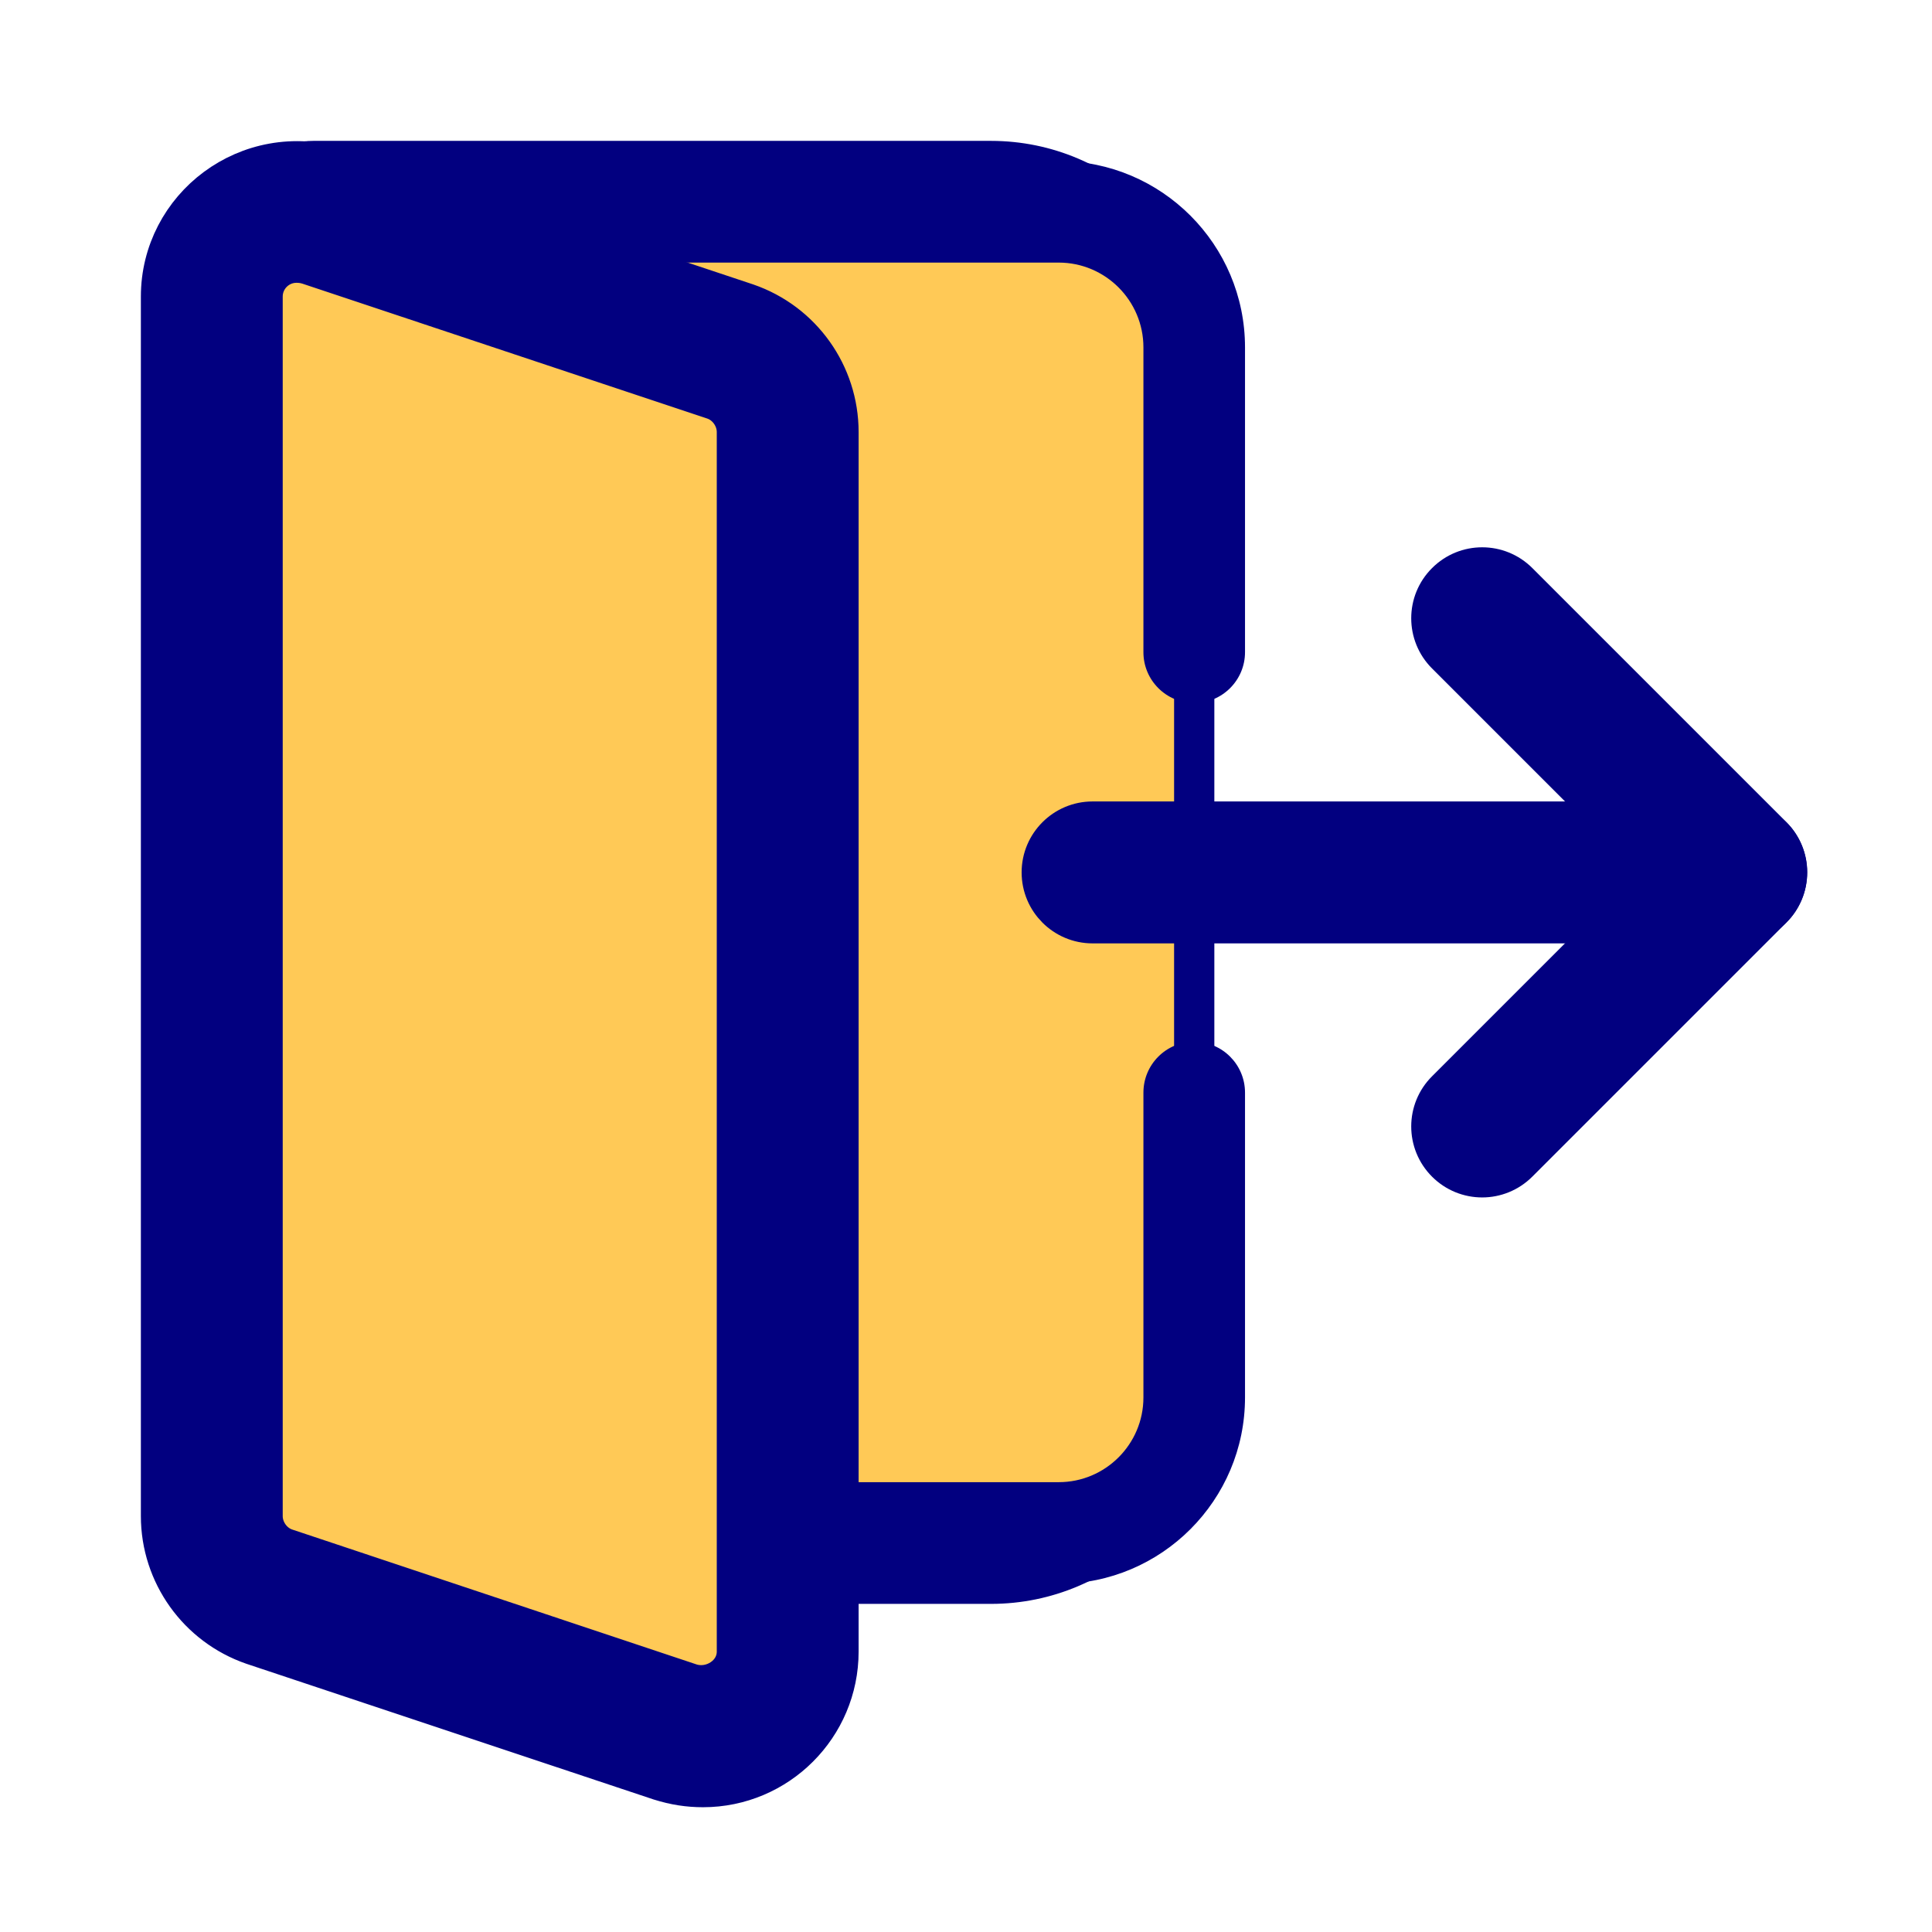
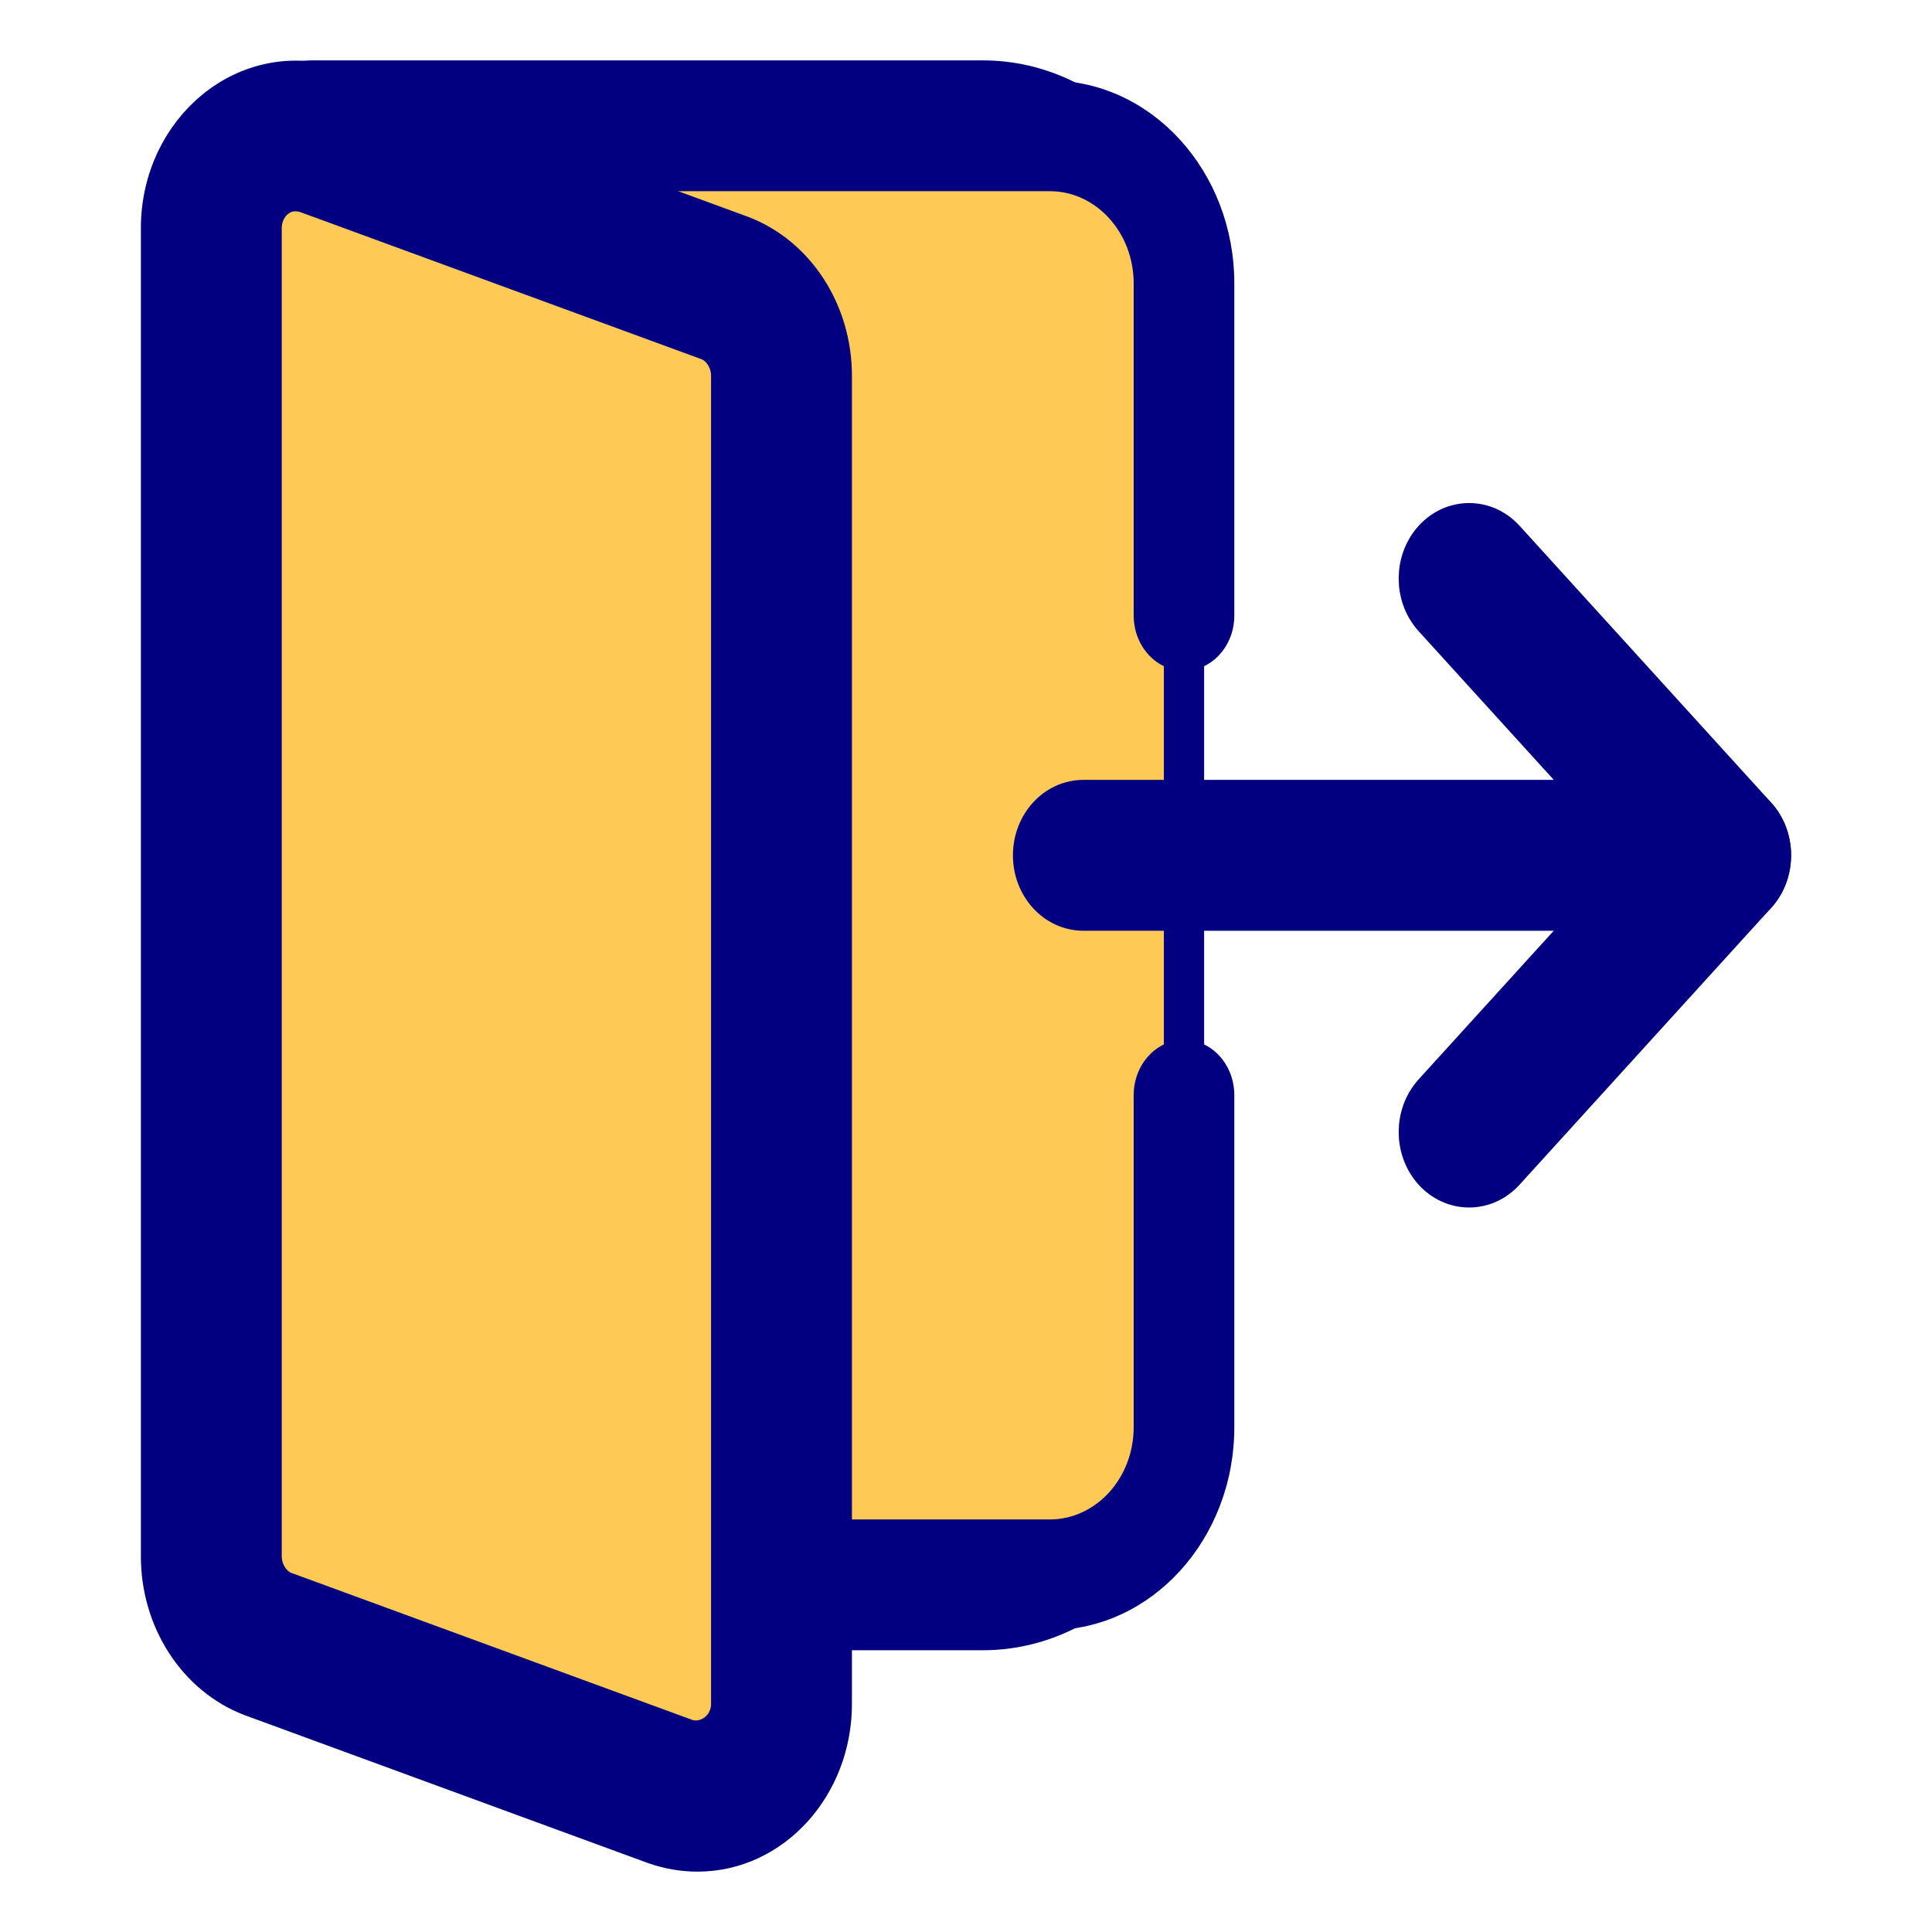
<svg xmlns="http://www.w3.org/2000/svg" width="24" height="24" viewBox="0 0 24 24" fill="none">
-   <path d="M14.835 17.149C14.835 18.542 13.702 19.674 12.31 19.674H9.996C9.646 19.674 9.333 19.459 9.21 19.133L3.108 3.141C3.008 2.883 3.044 2.593 3.2 2.364C3.358 2.136 3.617 2 3.894 2H12.31C13.702 2 14.835 3.133 14.835 4.525V17.149Z" fill="#FFC956" stroke="#020080" stroke-width="0.5" />
-   <path d="M9.785 5.367V20.516C9.785 21.097 9.314 21.568 8.733 21.568C8.615 21.568 8.506 21.552 8.396 21.518L3.347 19.834C2.934 19.691 2.631 19.296 2.631 18.833V3.683C2.631 3.103 3.102 2.631 3.683 2.631C3.801 2.631 3.91 2.648 4.02 2.682L9.07 4.365C9.482 4.508 9.785 4.904 9.785 5.367V5.367Z" fill="#FFC956" stroke="#020080" stroke-width="0.5" />
-   <path d="M8.197 22.116L3.14 20.431C2.458 20.195 2 19.553 2 18.833V3.684C2 2.575 3.078 1.733 4.219 2.084L9.276 3.77C9.959 4.005 10.416 4.647 10.416 5.367V20.517C10.416 21.445 9.662 22.2 8.733 22.2C8.553 22.2 8.382 22.174 8.197 22.116ZM3.262 3.684V18.833C3.262 19.013 3.382 19.179 3.546 19.236L8.582 20.916C8.855 20.998 9.154 20.802 9.154 20.517V5.367C9.154 5.188 9.034 5.021 8.87 4.964L3.834 3.286C3.784 3.27 3.736 3.263 3.683 3.263C3.451 3.263 3.262 3.451 3.262 3.684Z" fill="#FFC956" stroke="#020080" stroke-width="0.5" />
-   <path d="M21.568 11.469H13.572C13.224 11.469 12.941 11.186 12.941 10.837C12.941 10.489 13.224 10.206 13.572 10.206H21.568C21.916 10.206 22.199 10.489 22.199 10.837C22.199 11.186 21.916 11.469 21.568 11.469Z" fill="#020080" stroke="#020080" stroke-width="0.5" />
-   <path d="M18.412 14.625C18.25 14.625 18.089 14.563 17.966 14.44C17.719 14.193 17.719 13.793 17.966 13.547L20.676 10.837L17.966 8.127C17.719 7.88 17.719 7.48 17.966 7.234C18.212 6.987 18.612 6.987 18.859 7.234L22.015 10.39C22.262 10.636 22.262 11.036 22.015 11.283L18.859 14.439C18.735 14.563 18.574 14.625 18.412 14.625V14.625Z" fill="#020080" stroke="#020080" stroke-width="0.5" />
-   <path d="M8.733 22.199C8.553 22.199 8.382 22.174 8.211 22.121L3.146 20.434C2.457 20.193 2 19.551 2 18.833V3.683C2 2.755 2.755 2 3.683 2C3.863 2 4.034 2.025 4.205 2.078L9.27 3.766C9.959 4.006 10.416 4.649 10.416 5.367V20.516C10.416 21.444 9.662 22.199 8.733 22.199ZM3.683 3.262C3.452 3.262 3.262 3.452 3.262 3.683V18.833C3.262 19.012 3.383 19.179 3.554 19.238L8.596 20.918C8.632 20.93 8.679 20.937 8.733 20.937C8.965 20.937 9.154 20.747 9.154 20.516V5.367C9.154 5.187 9.034 5.021 8.862 4.961L3.82 3.281C3.784 3.269 3.737 3.262 3.683 3.262V3.262Z" fill="#020080" />
-   <path d="M14.835 8.733C14.487 8.733 14.204 8.45 14.204 8.102V4.315C14.204 3.735 13.732 3.262 13.152 3.262H3.683C3.335 3.262 3.052 2.98 3.052 2.631C3.052 2.283 3.335 2 3.683 2H13.152C14.429 2 15.466 3.038 15.466 4.315V8.102C15.466 8.45 15.183 8.733 14.835 8.733Z" fill="#020080" />
-   <path d="M13.152 19.675H9.785C9.437 19.675 9.154 19.392 9.154 19.043C9.154 18.695 9.437 18.412 9.785 18.412H13.152C13.732 18.412 14.204 17.94 14.204 17.36V13.573C14.204 13.224 14.486 12.941 14.835 12.941C15.183 12.941 15.466 13.224 15.466 13.573V17.36C15.466 18.637 14.428 19.675 13.152 19.675V19.675Z" fill="#020080" />
+   <path d="M14.708 17.5C14.708 19.016 13.586 20.25 12.208 20.25H9.916C9.571 20.25 9.261 20.015 9.138 19.66L3.097 2.243C2.998 1.962 3.033 1.645 3.188 1.397C3.344 1.149 3.601 1 3.875 1H12.208C13.586 1 14.708 2.234 14.708 3.75V17.5Z" fill="#FFC956" stroke="#020080" stroke-width="0.5" />
+   <path d="M9.708 4.667V21.167C9.708 21.799 9.241 22.312 8.667 22.312C8.55 22.312 8.441 22.294 8.333 22.257L3.333 20.424C2.925 20.268 2.625 19.837 2.625 19.333V2.833C2.625 2.201 3.092 1.688 3.667 1.688C3.783 1.688 3.892 1.706 4 1.743L9 3.576C9.408 3.732 9.708 4.163 9.708 4.667V4.667Z" fill="#FFC956" stroke="#020080" stroke-width="0.5" />
+   <path d="M8.136 22.909L3.129 21.073C2.453 20.817 2 20.117 2 19.334V2.834C2 1.626 3.067 0.709 4.198 1.091L9.204 2.927C9.88 3.184 10.333 3.883 10.333 4.667V21.167C10.333 22.178 9.586 23 8.667 23C8.488 23 8.319 22.972 8.136 22.909ZM3.25 2.834V19.334C3.25 19.529 3.368 19.71 3.531 19.773L8.517 21.601C8.787 21.691 9.083 21.478 9.083 21.167V4.667C9.083 4.472 8.965 4.29 8.802 4.228L3.816 2.4C3.766 2.383 3.719 2.375 3.667 2.375C3.437 2.375 3.25 2.581 3.25 2.834Z" fill="#FFC956" stroke="#020080" stroke-width="0.5" />
+   <path d="M21.374 11.312H13.458C13.113 11.312 12.833 11.005 12.833 10.625C12.833 10.245 13.113 9.938 13.458 9.938H21.374C21.719 9.938 21.999 10.245 21.999 10.625C21.999 11.005 21.719 11.312 21.374 11.312Z" fill="#020080" stroke="#020080" stroke-width="0.5" />
+   <path d="M18.25 14.75C18.09 14.75 17.93 14.683 17.808 14.549C17.564 14.28 17.564 13.845 17.808 13.576L20.491 10.625L17.808 7.673C17.564 7.404 17.564 6.969 17.808 6.7C18.052 6.432 18.448 6.432 18.692 6.7L21.817 10.138C22.061 10.406 22.061 10.842 21.817 11.11L18.692 14.548C18.57 14.683 18.41 14.75 18.25 14.75V14.75Z" fill="#020080" stroke="#020080" stroke-width="0.5" />
+   <path d="M8.667 23C8.488 23 8.319 22.973 8.15 22.915L3.135 21.077C2.453 20.815 2 20.115 2 19.333V2.833C2 1.822 2.748 1 3.667 1C3.845 1 4.014 1.028 4.183 1.085L9.198 2.923C9.881 3.185 10.333 3.885 10.333 4.667V21.167C10.333 22.178 9.586 23 8.667 23ZM3.667 2.375C3.437 2.375 3.25 2.581 3.25 2.833V19.333C3.25 19.529 3.369 19.71 3.539 19.775L8.531 21.605C8.566 21.618 8.613 21.625 8.667 21.625C8.896 21.625 9.083 21.419 9.083 21.167V4.667C9.083 4.471 8.964 4.29 8.794 4.225L3.802 2.395C3.767 2.382 3.72 2.375 3.667 2.375V2.375Z" fill="#020080" />
+   <path d="M14.708 8.333C14.363 8.333 14.083 8.025 14.083 7.646V3.521C14.083 2.889 13.616 2.375 13.041 2.375H3.667C3.322 2.375 3.042 2.067 3.042 1.688C3.042 1.308 3.322 1 3.667 1H13.041C14.306 1 15.333 2.13 15.333 3.521V7.646C15.333 8.025 15.053 8.333 14.708 8.333Z" fill="#020080" />
+   <path d="M13.041 20.25H9.708C9.363 20.25 9.083 19.942 9.083 19.563C9.083 19.183 9.363 18.875 9.708 18.875H13.041C13.616 18.875 14.083 18.361 14.083 17.729V13.604C14.083 13.225 14.363 12.917 14.708 12.917C15.053 12.917 15.333 13.225 15.333 13.604V17.729C15.333 19.12 14.306 20.25 13.041 20.25V20.25Z" fill="#020080" />
</svg>
